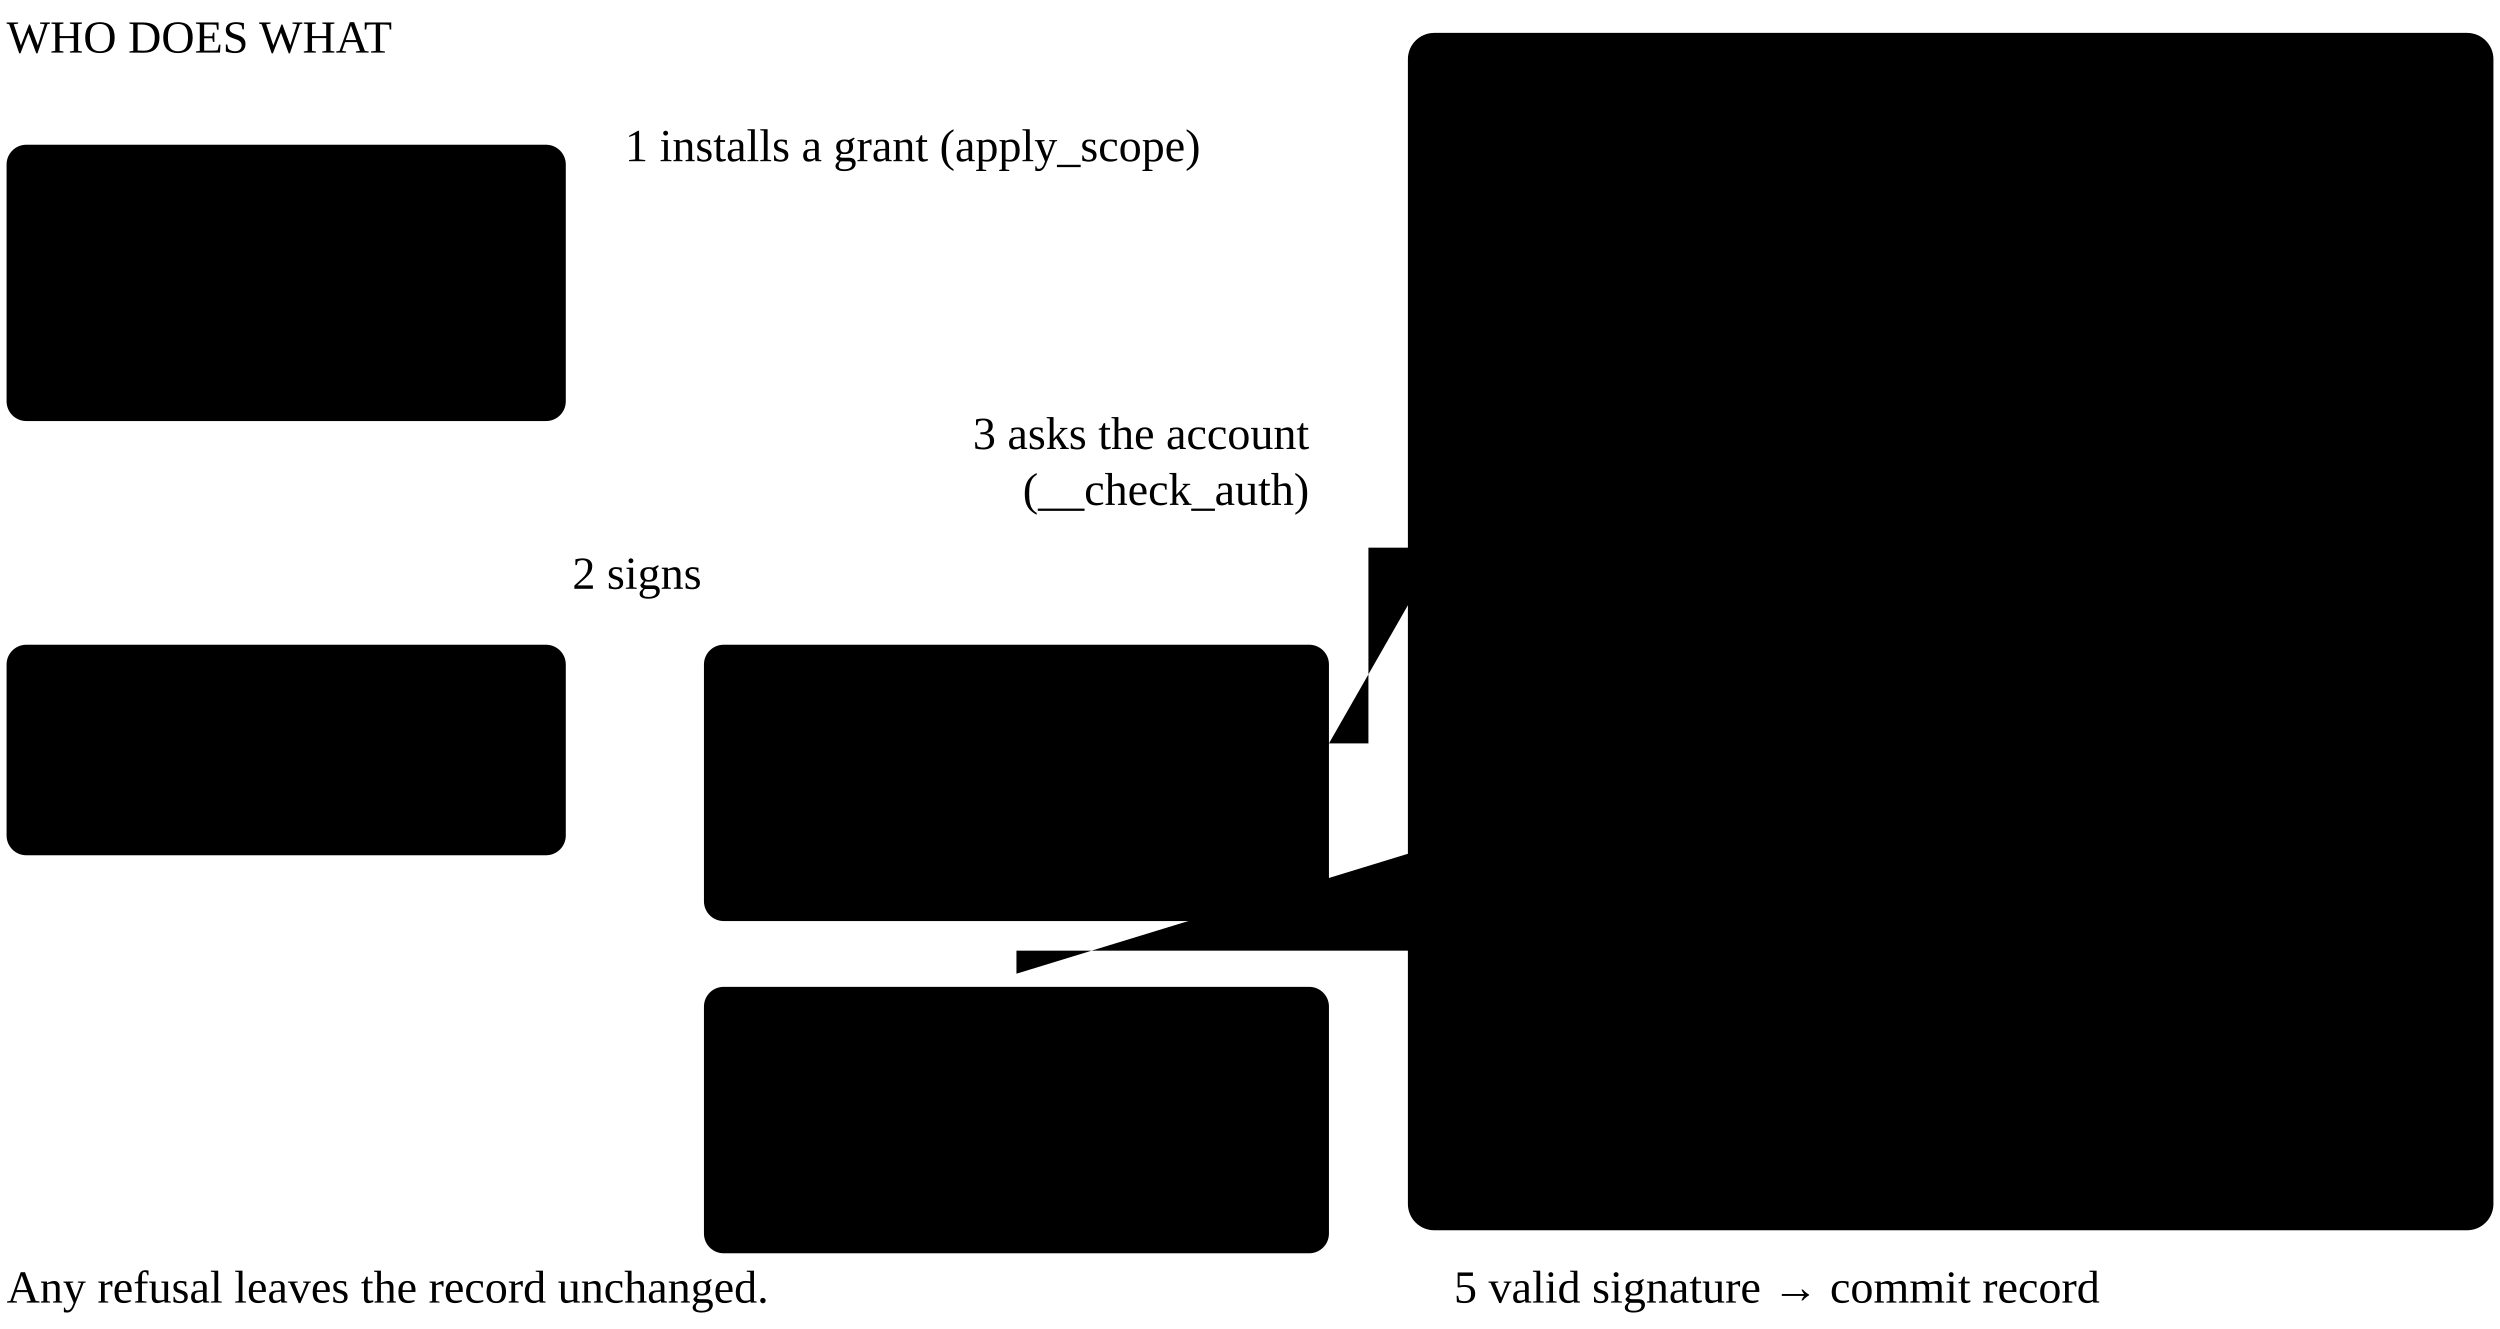
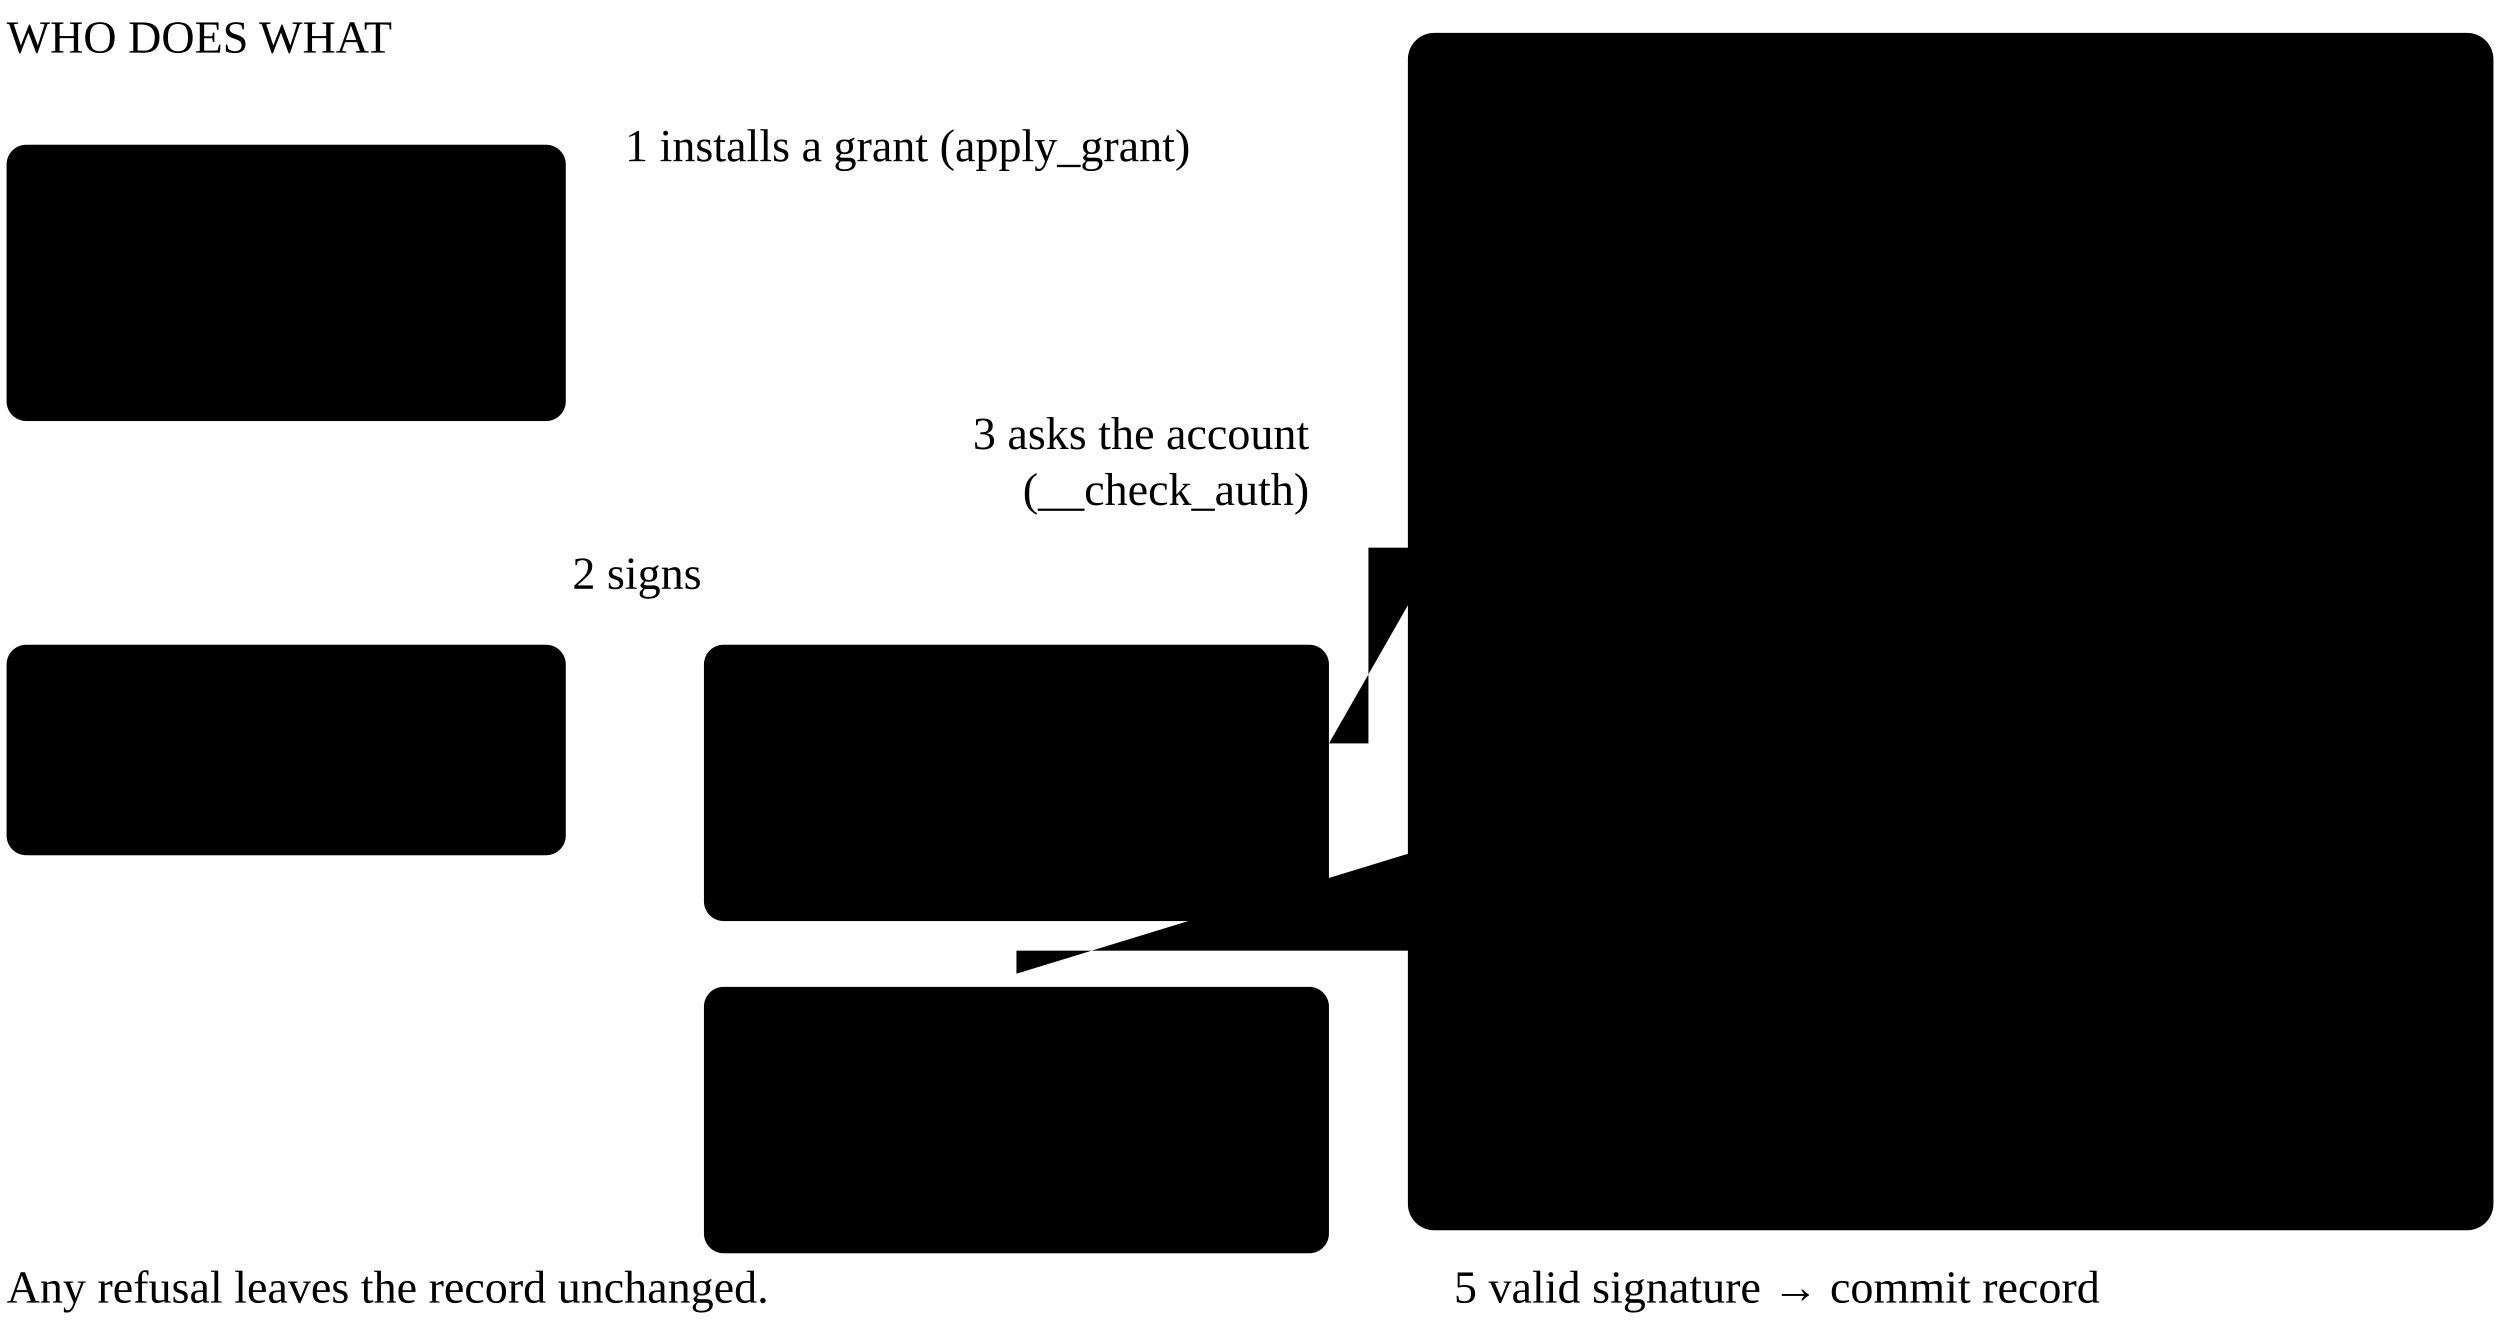
<svg class="wide" viewBox="0 0 760 404" role="img" aria-labelledby="fig-overview-title" aria-describedby="fig-overview-text">
  <text x="2" y="16" class="t tag" font-size="14">WHO DOES WHAT</text>
  <rect x="2" y="44" width="170" height="84" rx="6" class="bx" />
  <text x="14" y="72" class="t" font-size="15">Owner</text>
  <text x="14" y="92" class="m" font-size="15">the account’s</text>
  <text x="14" y="112" class="m" font-size="15">administrator</text>
  <rect x="2" y="196" width="170" height="64" rx="6" class="bx" />
  <text x="14" y="224" class="t" font-size="15">App or agent</text>
  <text x="14" y="244" class="m" font-size="15">holds its own key</text>
  <rect x="214" y="196" width="190" height="84" rx="6" class="bx" />
  <text x="226" y="224" class="t" font-size="15">Soroban host</text>
  <text x="226" y="244" class="m" font-size="15">runs the call; asks each</text>
  <text x="226" y="264" class="m" font-size="15">account</text>
  <rect x="428" y="10" width="330" height="364" rx="8" class="bx bx-k" />
  <text x="442" y="34" class="t" font-size="15">Perch account</text>
  <rect x="442" y="46" width="302" height="62" rx="6" class="bx" />
  <text x="454" y="73" class="t" font-size="14">Installed grant</text>
  <text x="454" y="92" class="m" font-size="14">rules and spending records</text>
  <rect x="442" y="126" width="302" height="81" rx="6" class="bx" />
  <text x="454" y="153" class="t" font-size="14">Decision function</text>
  <text x="454" y="172" class="x" font-size="14">
-     <tspan class="mono">rule_eval::authorize</tspan> checks the</text>
+     <tspan class="mono">rule_eval::check_auth</tspan> checks the</text>
  <text x="454" y="191" class="x" font-size="14">rules and the window</text>
  <rect x="442" y="300" width="302" height="62" rx="6" class="bx" />
  <text x="454" y="327" class="t" font-size="14">Store after both checks pass</text>
  <text x="454" y="346" class="m" font-size="14">the new window record</text>
  <rect x="214" y="300" width="190" height="81" rx="6" class="bx" />
  <text x="226" y="327" class="t" font-size="14">Verifier contract</text>
  <text x="226" y="346" class="m" font-size="14">checks the app’s</text>
  <text x="226" y="365" class="m" font-size="14">signature</text>
  <path d="M174 77H438" class="fl" marker-end="url(#perch-ah)" />
-   <text x="190" y="49" class="x" font-size="14">1 installs a grant (<tspan class="mono">apply_scope</tspan>)</text>
+   <text x="190" y="49" class="x" font-size="14">1 installs a grant (<tspan class="mono">apply_grant</tspan>)</text>
  <path d="M174 226H210" class="fl" marker-end="url(#perch-ah)" />
  <text x="174" y="179" class="x" font-size="14">2 signs</text>
  <path d="M404 226H416V166.5H438" class="fl" marker-end="url(#perch-ah)" />
  <text x="398" y="136.5" class="x" font-size="14" text-anchor="end">3 asks the account</text>
  <text x="398" y="153.5" class="x" font-size="14" text-anchor="end">(<tspan class="mono">__check_auth</tspan>)</text>
  <path d="M593 209V289H309V296" class="fl" marker-end="url(#perch-ah)" />
  <text x="446" y="275" class="x" font-size="14">4 decision accepts</text>
  <path d="M406 331H438" class="fl" marker-end="url(#perch-ah)" />
  <text x="442" y="396" class="x" font-size="14">5 valid signature → commit record</text>
  <text x="2" y="396" class="x" font-size="14">Any refusal leaves the record unchanged.</text>
</svg>
